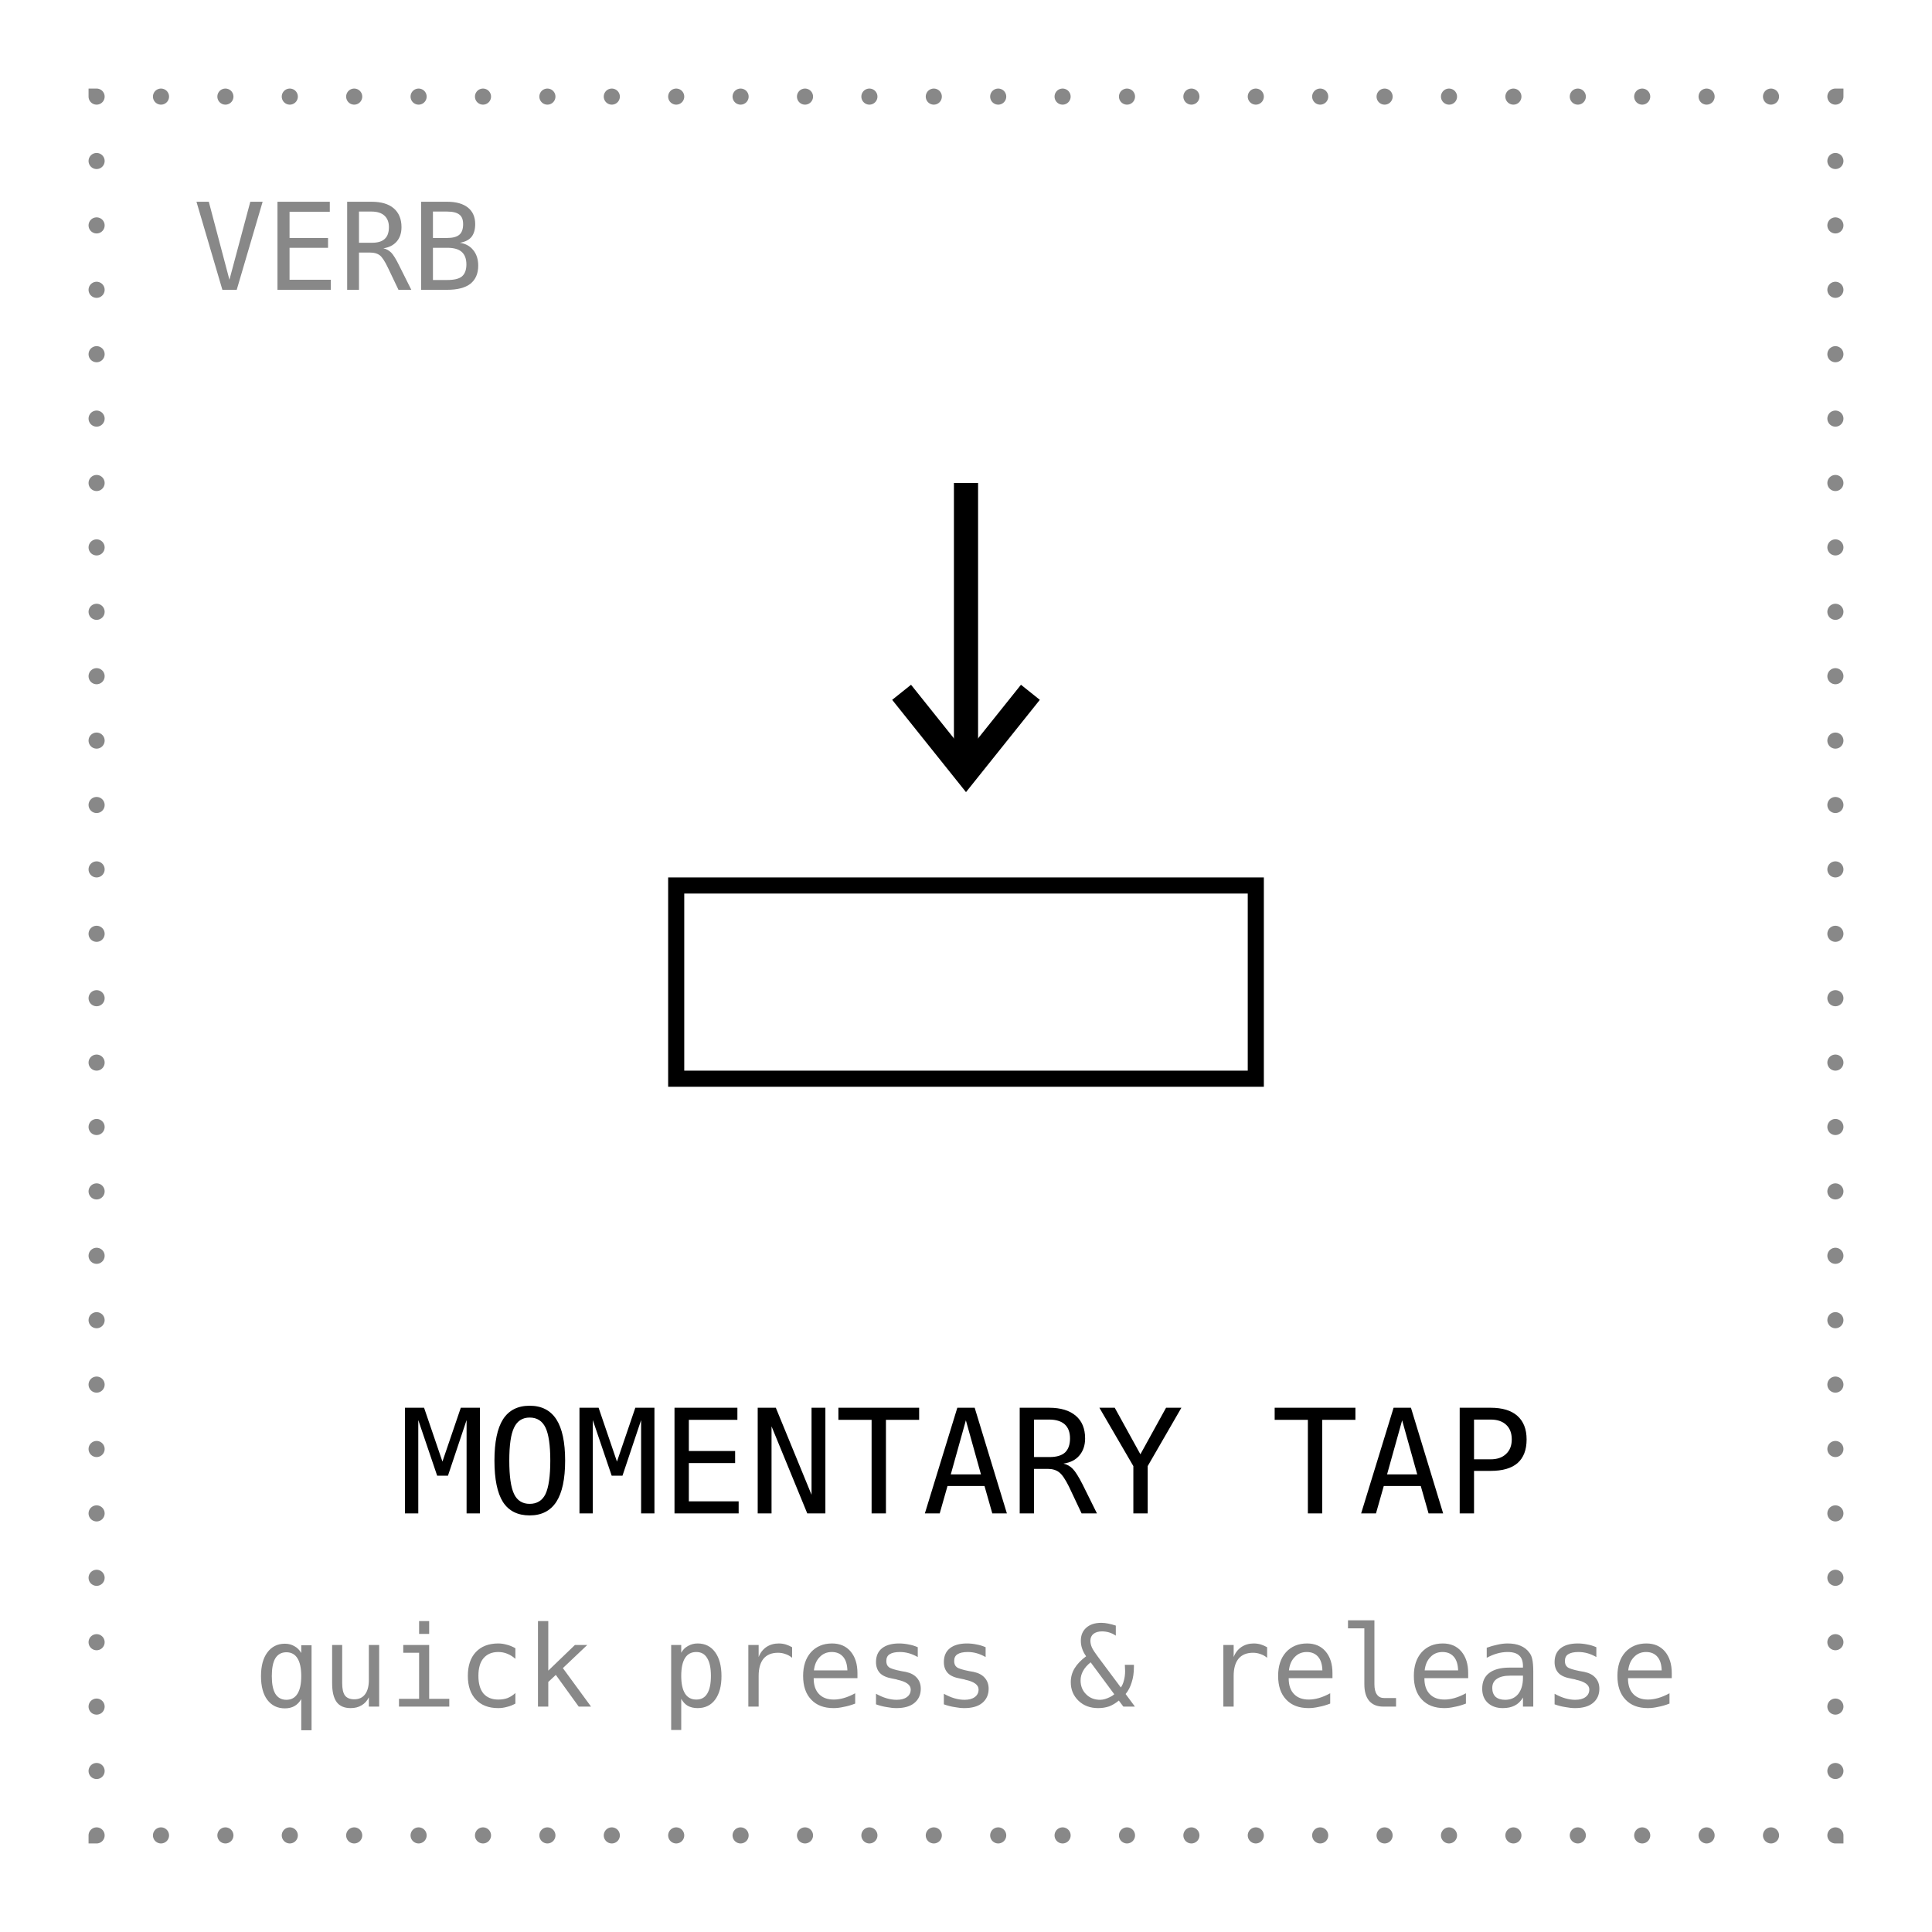
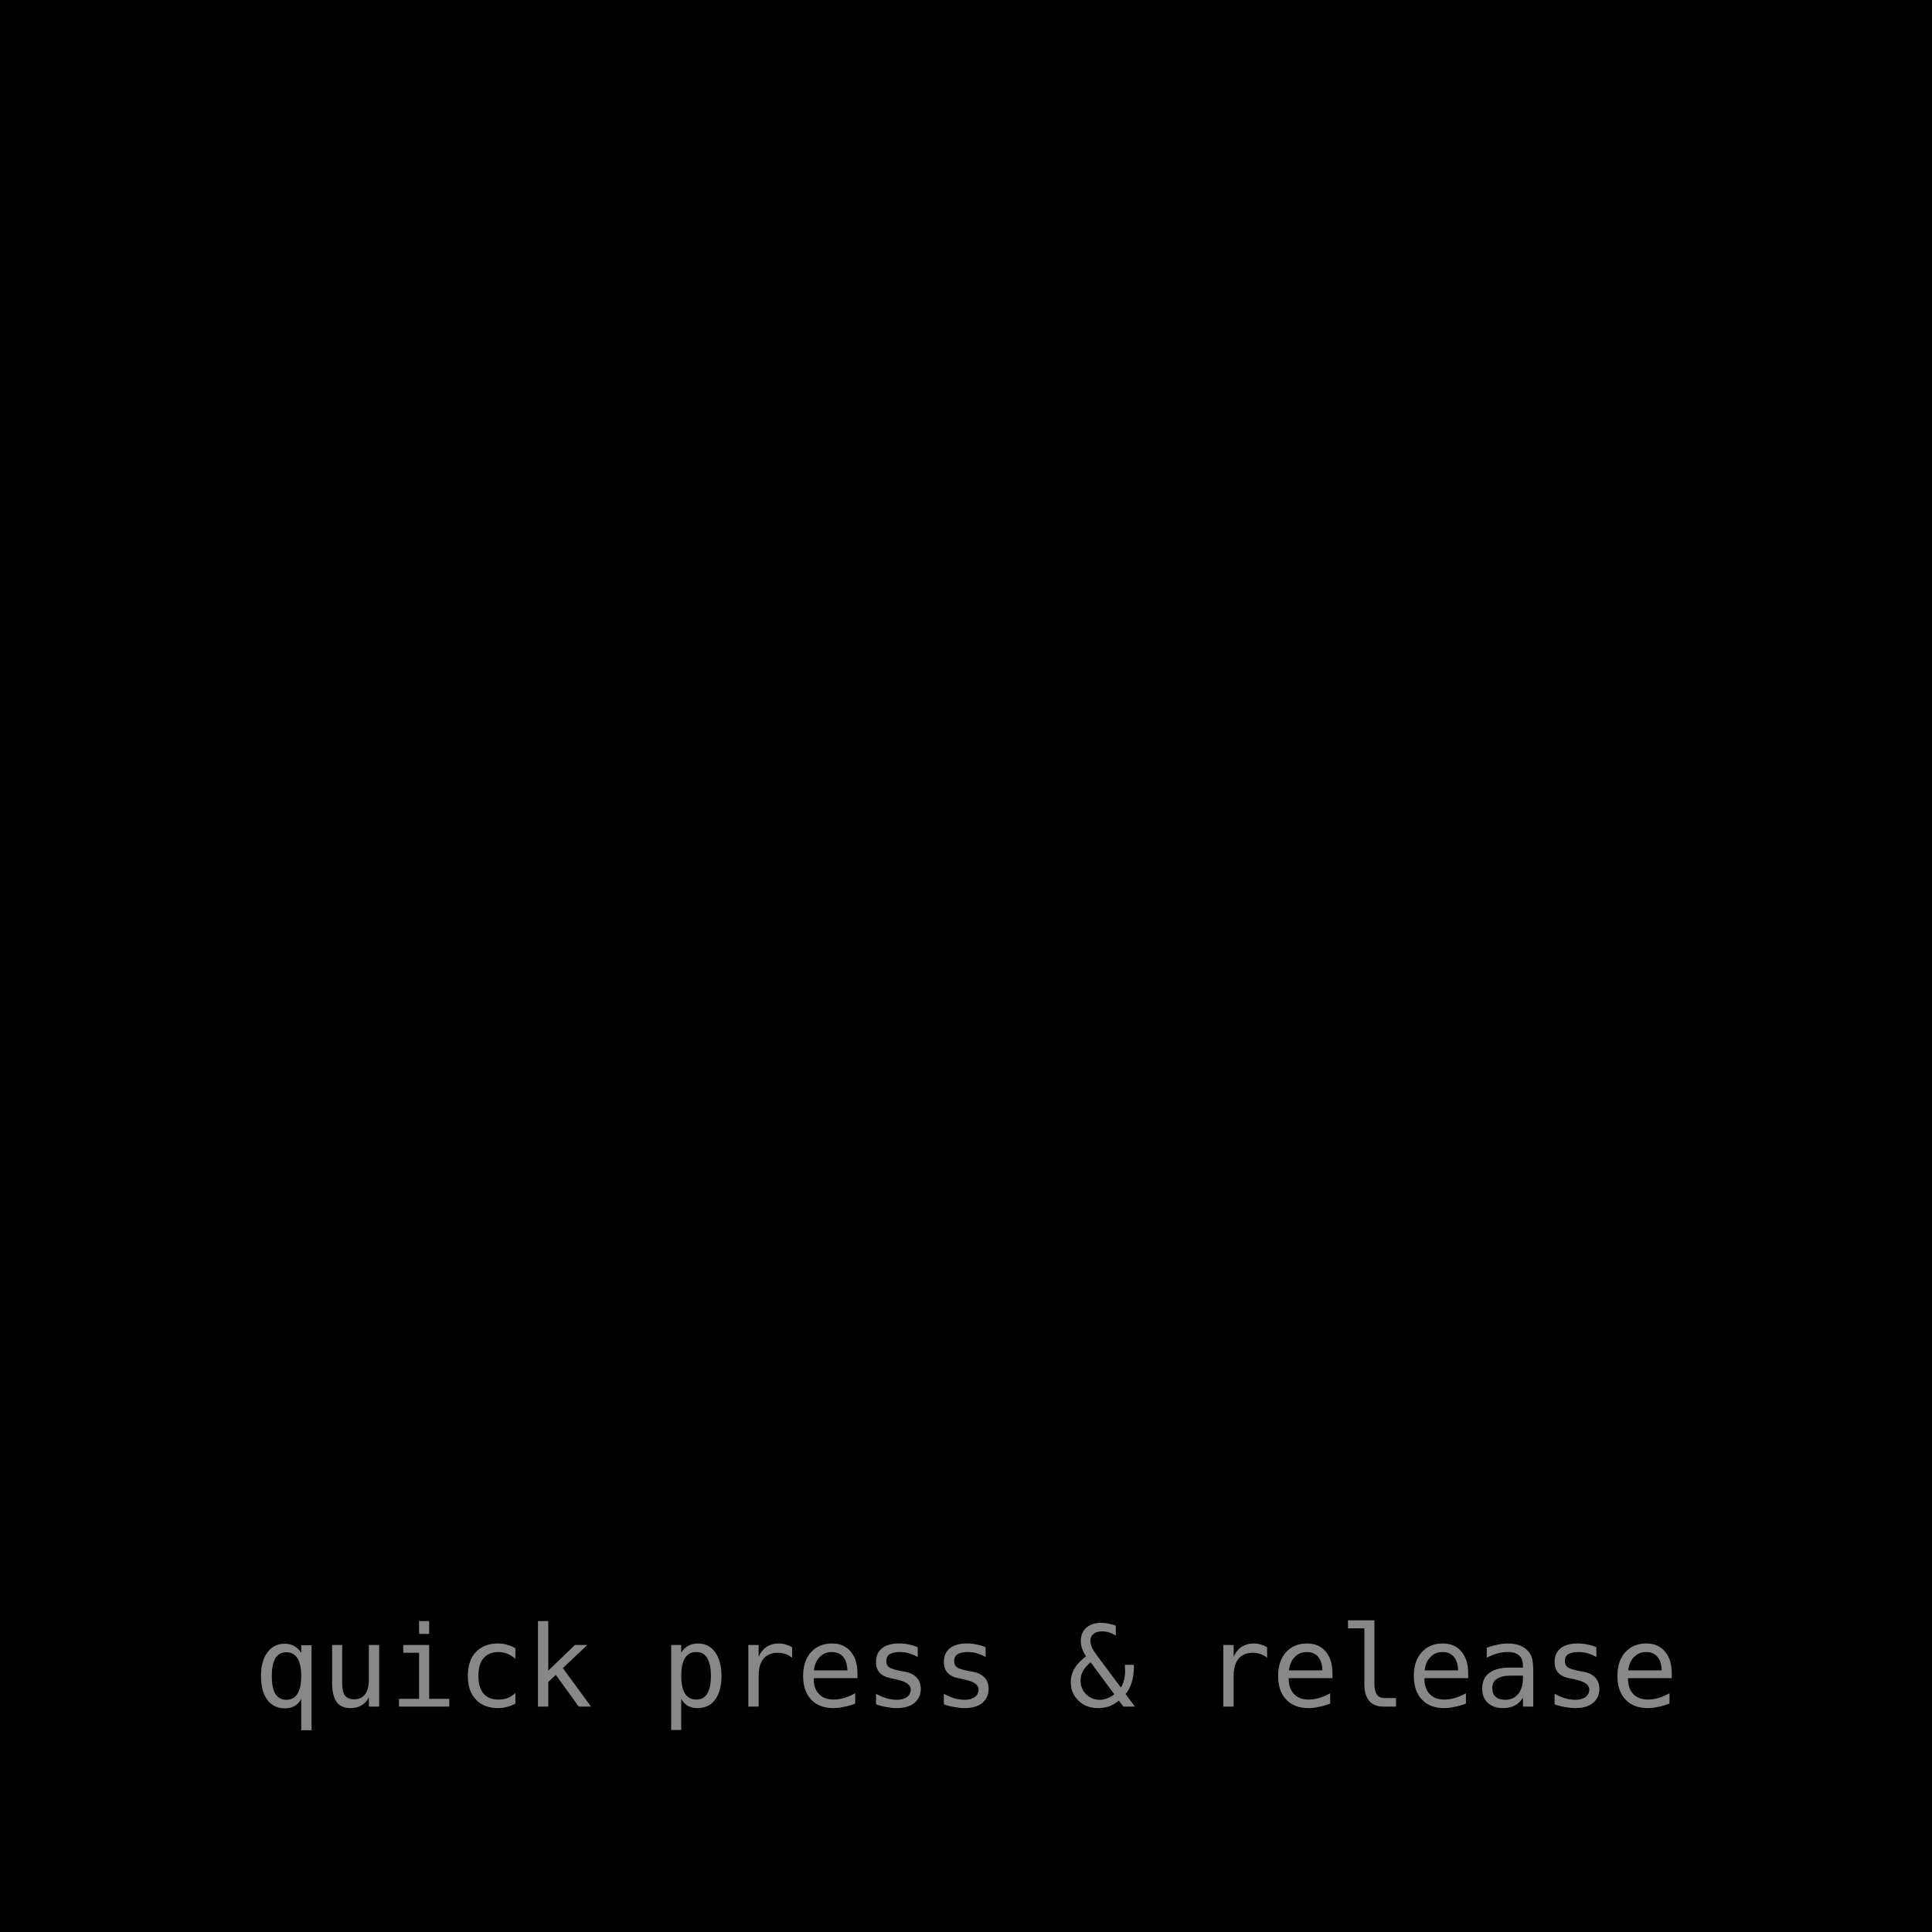
- <svg xmlns="http://www.w3.org/2000/svg" viewBox="0 0 120 120" width="120" height="120">
+ <svg xmlns="http://www.w3.org/2000/svg" viewBox="0 0 200 200" width="200" height="200">
  <defs>
-     <pattern id="hatch" width="4" height="4" patternTransform="rotate(45 0 0)" patternUnits="userSpaceOnUse">
-       <line x1="0" y1="0" x2="0" y2="4" stroke="#000000" stroke-width="1" />
+     <pattern id="hatch" width="200" height="200" patternTransform="rotate(45 0 0)" patternUnits="userSpaceOnUse">
+       <line x1="0" y1="0" x2="0" y2="4" stroke="#000000" stroke-width="200" />
    </pattern>
  </defs>
-   <rect x="6" y="6" width="108" height="108" fill="none" stroke="#888888" stroke-width="1" stroke-dasharray="0, 4" stroke-linecap="round" />
-   <text x="12" y="18" font-family="Andale Mono, monospace" font-size="7.5" fill="#888888">VERB</text>
-   <rect x="42" y="55" width="36" height="12" fill="none" stroke="#000000" stroke-width="1" />
-   <line x1="60" y1="30" x2="60" y2="48" stroke="#000000" stroke-width="1.5" />
-   <polyline points="56,43 60,48 64,43" fill="none" stroke="#000000" stroke-width="1.5" />
-   <text x="60" y="94" font-family="Andale Mono, monospace" font-size="9" fill="#000000" text-anchor="middle">MOMENTARY TAP</text>
-   <text x="60" y="106" font-family="Andale Mono, monospace" font-size="7" fill="#888888" text-anchor="middle">quick press &amp; release</text>
+   <g transform="scale(1.666667)">
+     <rect x="6" y="6" width="200" height="200" fill="none" stroke="#888888" stroke-width="200" stroke-dasharray="0, 4" stroke-linecap="round" />
+     <text x="12" y="18" font-family="Andale Mono, monospace" font-size="7.5" fill="#888888">VERB</text>
+     <rect x="42" y="55" width="200" height="200" fill="none" stroke="#000000" stroke-width="200" />
+     <line x1="60" y1="30" x2="60" y2="48" stroke="#000000" stroke-width="200" />
+     <polyline points="56,43 60,48 64,43" fill="none" stroke="#000000" stroke-width="200" />
+     <text x="60" y="94" font-family="Andale Mono, monospace" font-size="9" fill="#000000" text-anchor="middle">MOMENTARY TAP</text>
+     <text x="60" y="106" font-family="Andale Mono, monospace" font-size="7" fill="#888888" text-anchor="middle">quick press &amp; release</text>
+   </g>
</svg>
